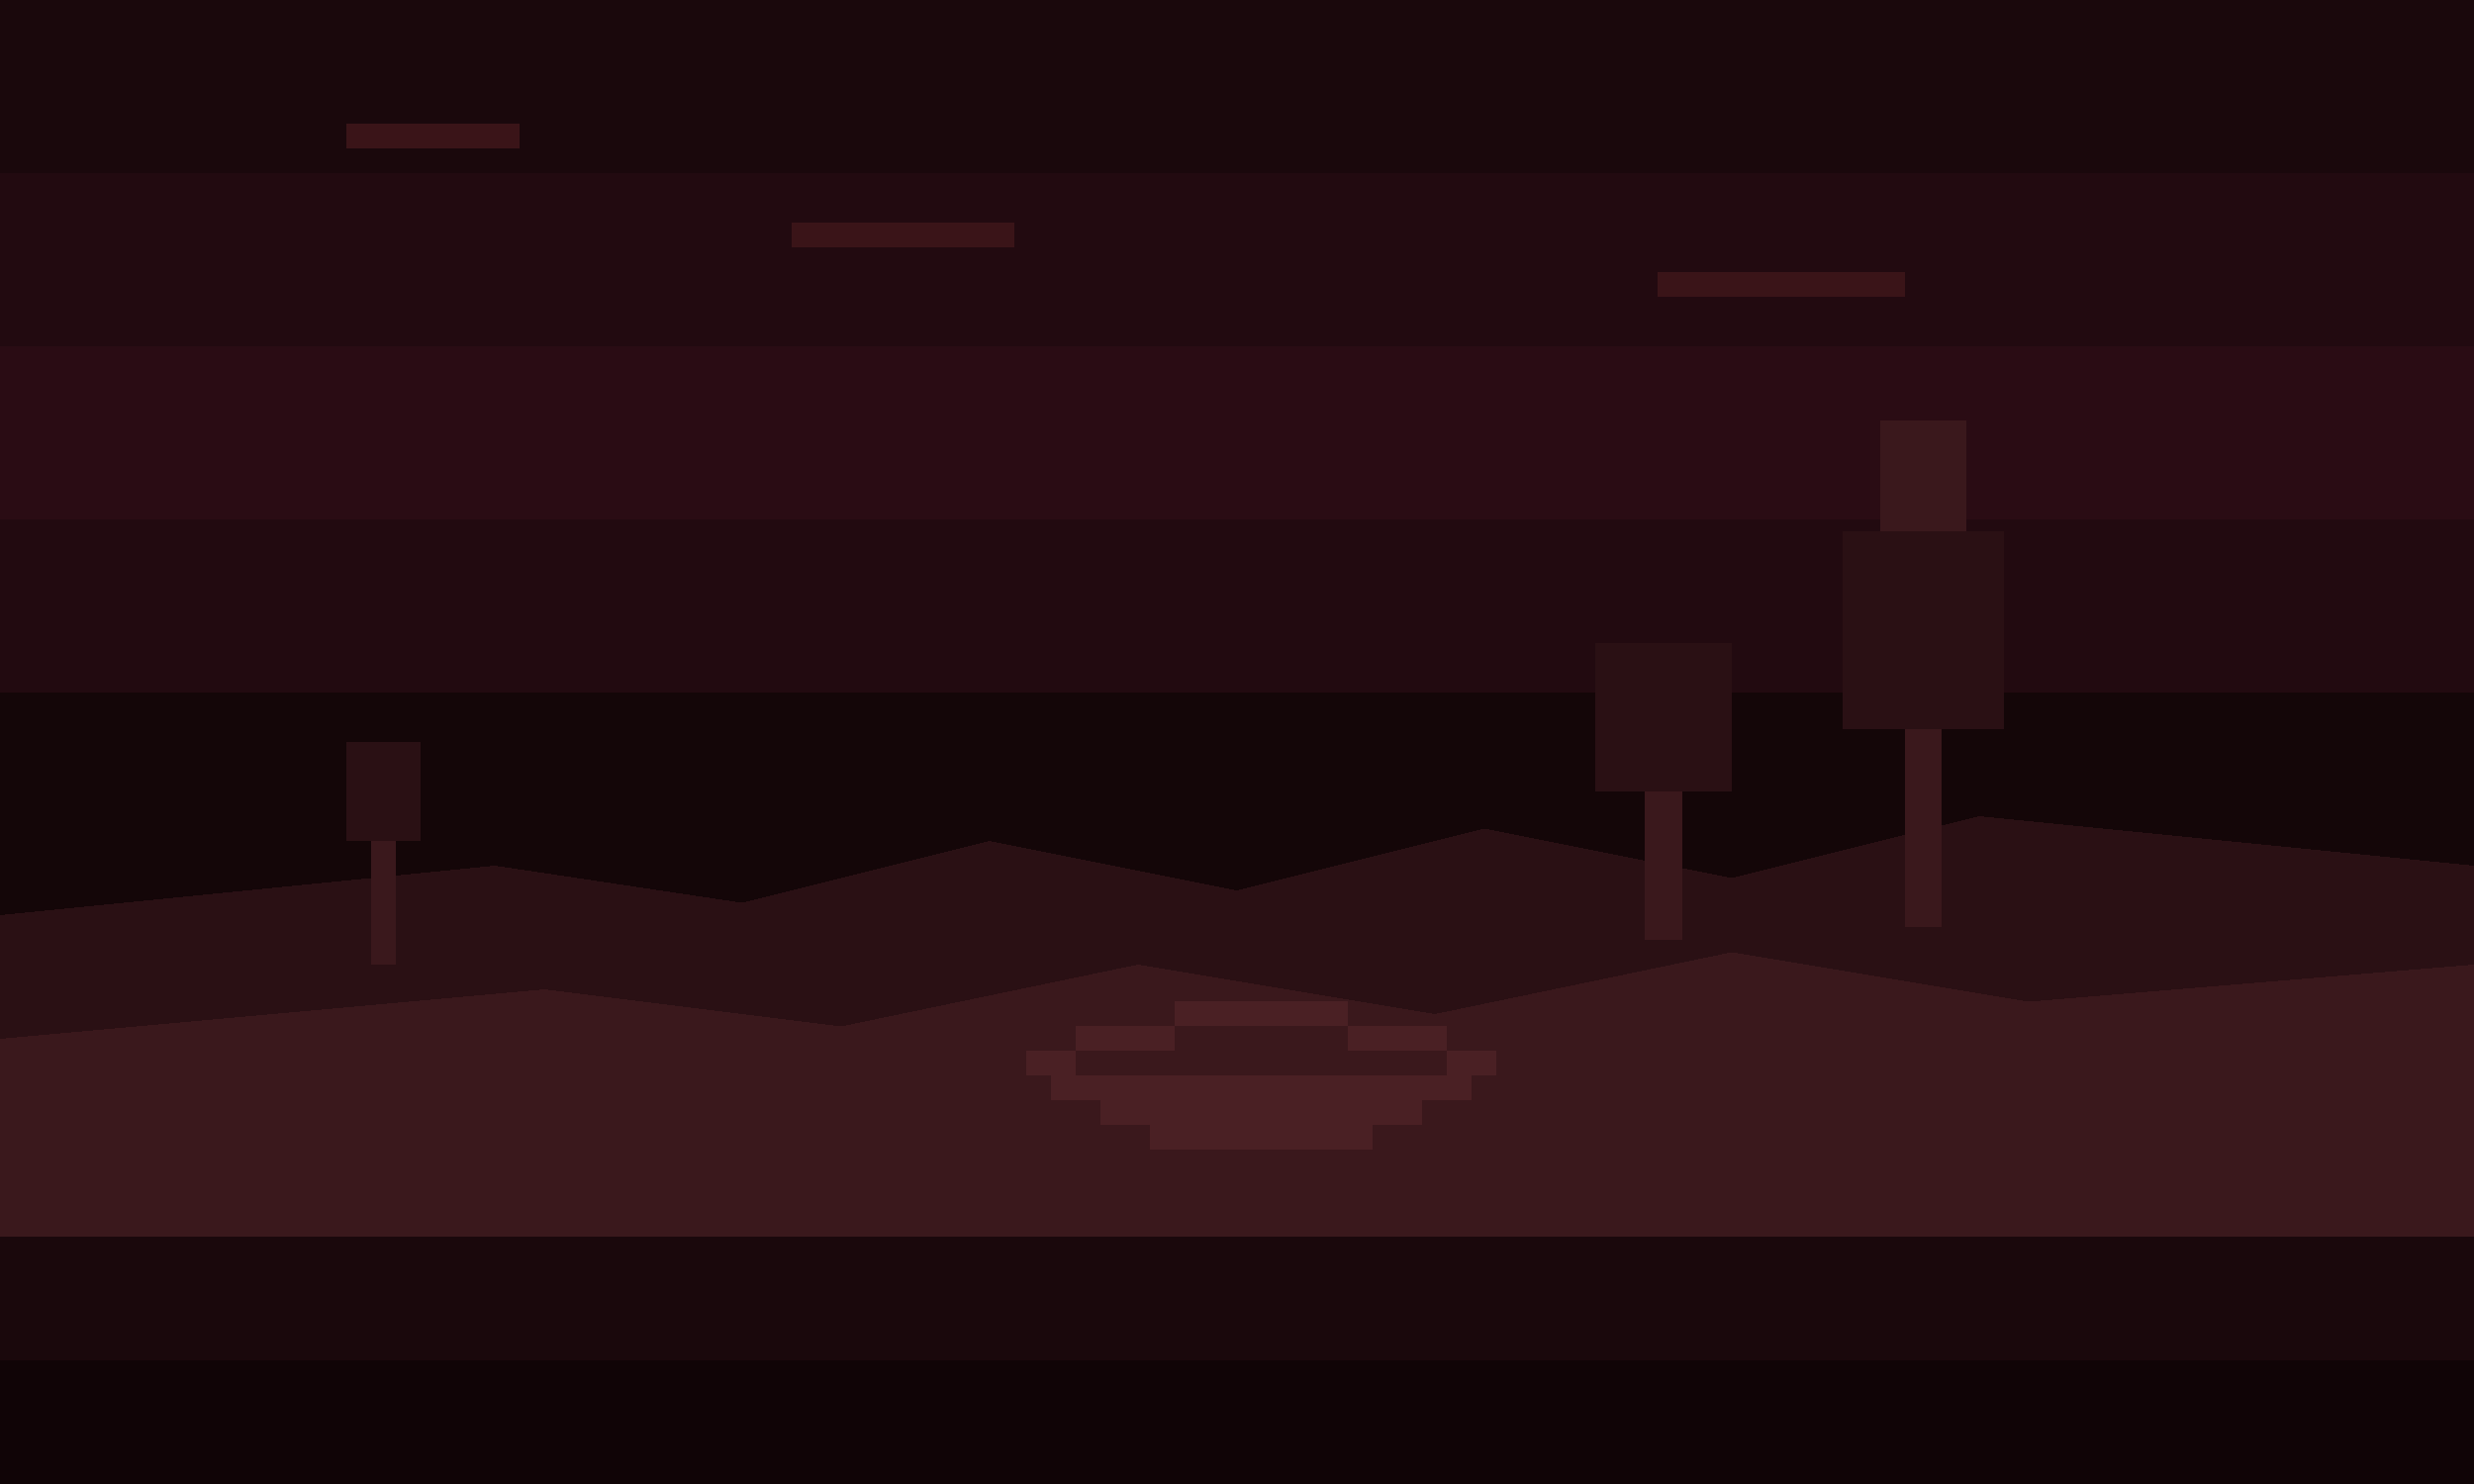
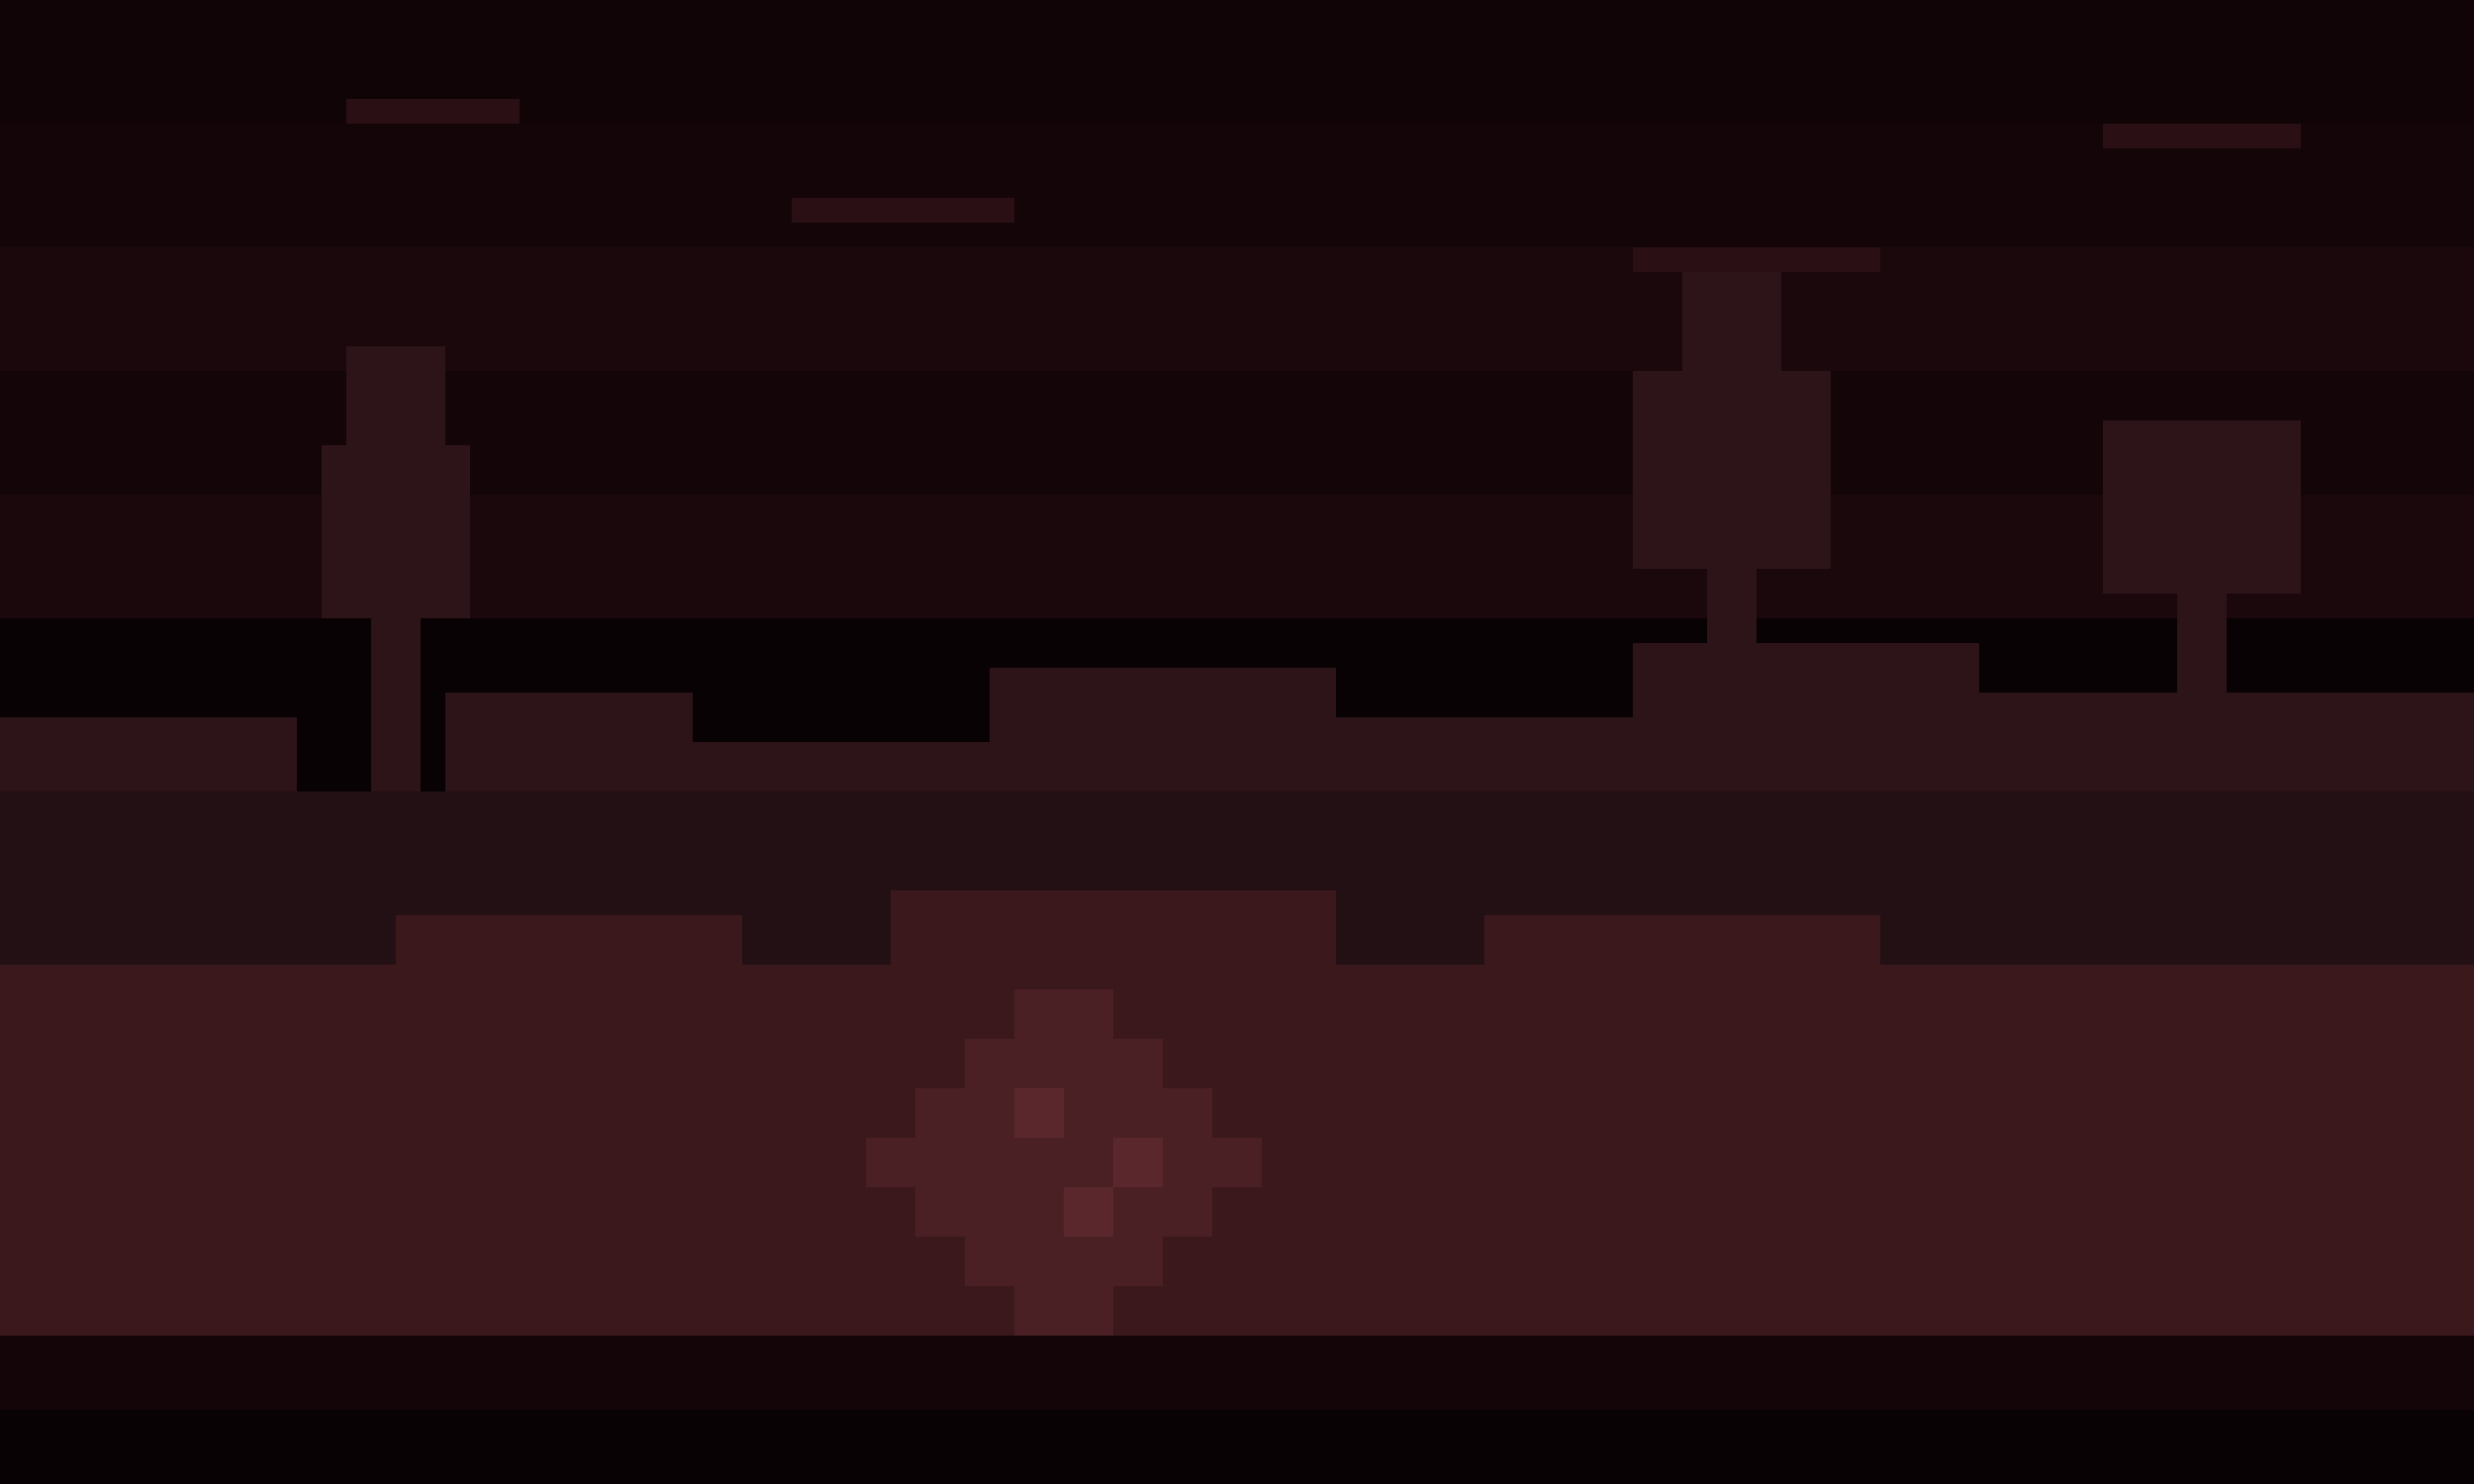
- <svg xmlns="http://www.w3.org/2000/svg" viewBox="-40 0 400 240" preserveAspectRatio="xMidYMid slice" shape-rendering="crispEdges">
-   <rect x="-40" width="400" height="240" fill="#140608" />
-   <rect x="-40" y="0" width="400" height="28" fill="#1a080c" />
-   <rect x="-40" y="28" width="400" height="28" fill="#220a10" />
-   <rect x="-40" y="56" width="400" height="28" fill="#2a0c14" />
-   <rect x="-40" y="84" width="400" height="28" fill="#220a10" />
-   <g fill="#3a1418">
-     <rect x="16" y="20" width="28" height="4" />
-     <rect x="88" y="36" width="36" height="4" />
-     <rect x="228" y="44" width="40" height="4" />
+ <svg xmlns="http://www.w3.org/2000/svg" viewBox="-20 0 200 120" preserveAspectRatio="xMidYMid slice" shape-rendering="crispEdges">
+   <rect x="-20" width="200" height="120" fill="#080204" />
+   <rect x="-20" y="0" width="200" height="10" fill="#100406" />
+   <rect x="-20" y="10" width="200" height="10" fill="#140508" />
+   <rect x="-20" y="20" width="200" height="10" fill="#1a080c" />
+   <rect x="-20" y="30" width="200" height="10" fill="#140508" />
+   <rect x="-20" y="40" width="200" height="10" fill="#1a080c" />
+   <g fill="#2a1014">
+     <rect x="8" y="8" width="14" height="2" />
+     <rect x="44" y="16" width="18" height="2" />
+     <rect x="112" y="20" width="20" height="2" />
+     <rect x="150" y="10" width="16" height="2" />
  </g>
-   <path d="M-40 148 L40 140 L80 146 L120 136 L160 144 L200 134 L240 142 L280 132 L360 140 L360 240 L-40 240 Z" fill="#2a1014" />
-   <path d="M-40 168 L48 160 L96 166 L144 156 L192 164 L240 154 L288 162 L360 156 L360 240 L-40 240 Z" fill="#3a181c" />
+   <rect x="-20" y="64" width="200" height="56" fill="#221014" />
+   <g fill="#2c1418">
+     <rect x="-20" y="58" width="24" height="6" />
+     <rect x="16" y="56" width="20" height="8" />
+     <rect x="36" y="60" width="24" height="4" />
+     <rect x="60" y="54" width="28" height="10" />
+     <rect x="88" y="58" width="24" height="6" />
+     <rect x="112" y="52" width="28" height="12" />
+     <rect x="140" y="56" width="40" height="8" />
+   </g>
+   <g fill="#3a181c">
+     <rect x="-20" y="78" width="200" height="42" />
+     <rect x="12" y="74" width="28" height="4" />
+     <rect x="52" y="72" width="36" height="6" />
+     <rect x="100" y="74" width="32" height="4" />
+   </g>
  <g fill="#4a2024">
-     <rect x="126" y="170" width="8" height="4" />
-     <rect x="134" y="166" width="16" height="4" />
-     <rect x="150" y="162" width="28" height="4" />
-     <rect x="178" y="166" width="16" height="4" />
-     <rect x="194" y="170" width="8" height="4" />
-     <rect x="130" y="174" width="68" height="4" />
-     <rect x="138" y="178" width="52" height="4" />
-     <rect x="146" y="182" width="36" height="4" />
+     <rect x="62" y="80" width="8" height="4" />
+     <rect x="58" y="84" width="16" height="4" />
+     <rect x="54" y="88" width="24" height="4" />
+     <rect x="50" y="92" width="32" height="4" />
+     <rect x="54" y="96" width="24" height="4" />
+     <rect x="58" y="100" width="16" height="4" />
+     <rect x="62" y="104" width="8" height="4" />
  </g>
-   <rect x="-40" y="200" width="400" height="20" fill="#1a080c" />
-   <rect x="-40" y="220" width="400" height="20" fill="#100406" />
-   <rect x="20" y="136" width="4" height="20" fill="#3a181c" />
-   <rect x="16" y="120" width="12" height="16" fill="#2a1014" />
-   <rect x="226" y="128" width="6" height="24" fill="#3a181c" />
-   <rect x="218" y="104" width="22" height="24" fill="#2a1014" />
-   <rect x="268" y="118" width="6" height="32" fill="#3a181c" />
-   <rect x="258" y="86" width="26" height="32" fill="#2a1014" />
-   <rect x="264" y="68" width="14" height="18" fill="#3a181c" />
+   <g fill="#5a282c">
+     <rect x="62" y="88" width="4" height="4" />
+     <rect x="70" y="92" width="4" height="4" />
+     <rect x="66" y="96" width="4" height="4" />
+   </g>
+   <g fill="#2c1418">
+     <rect x="10" y="48" width="4" height="16" />
+     <rect x="6" y="36" width="12" height="14" />
+     <rect x="8" y="28" width="8" height="8" />
+     <rect x="118" y="44" width="4" height="18" />
+     <rect x="112" y="30" width="16" height="16" />
+     <rect x="116" y="22" width="8" height="8" />
+     <rect x="156" y="46" width="4" height="16" />
+     <rect x="150" y="34" width="16" height="14" />
+   </g>
+   <rect x="-20" y="108" width="200" height="6" fill="#140508" />
+   <rect x="-20" y="114" width="200" height="6" fill="#080204" />
</svg>
